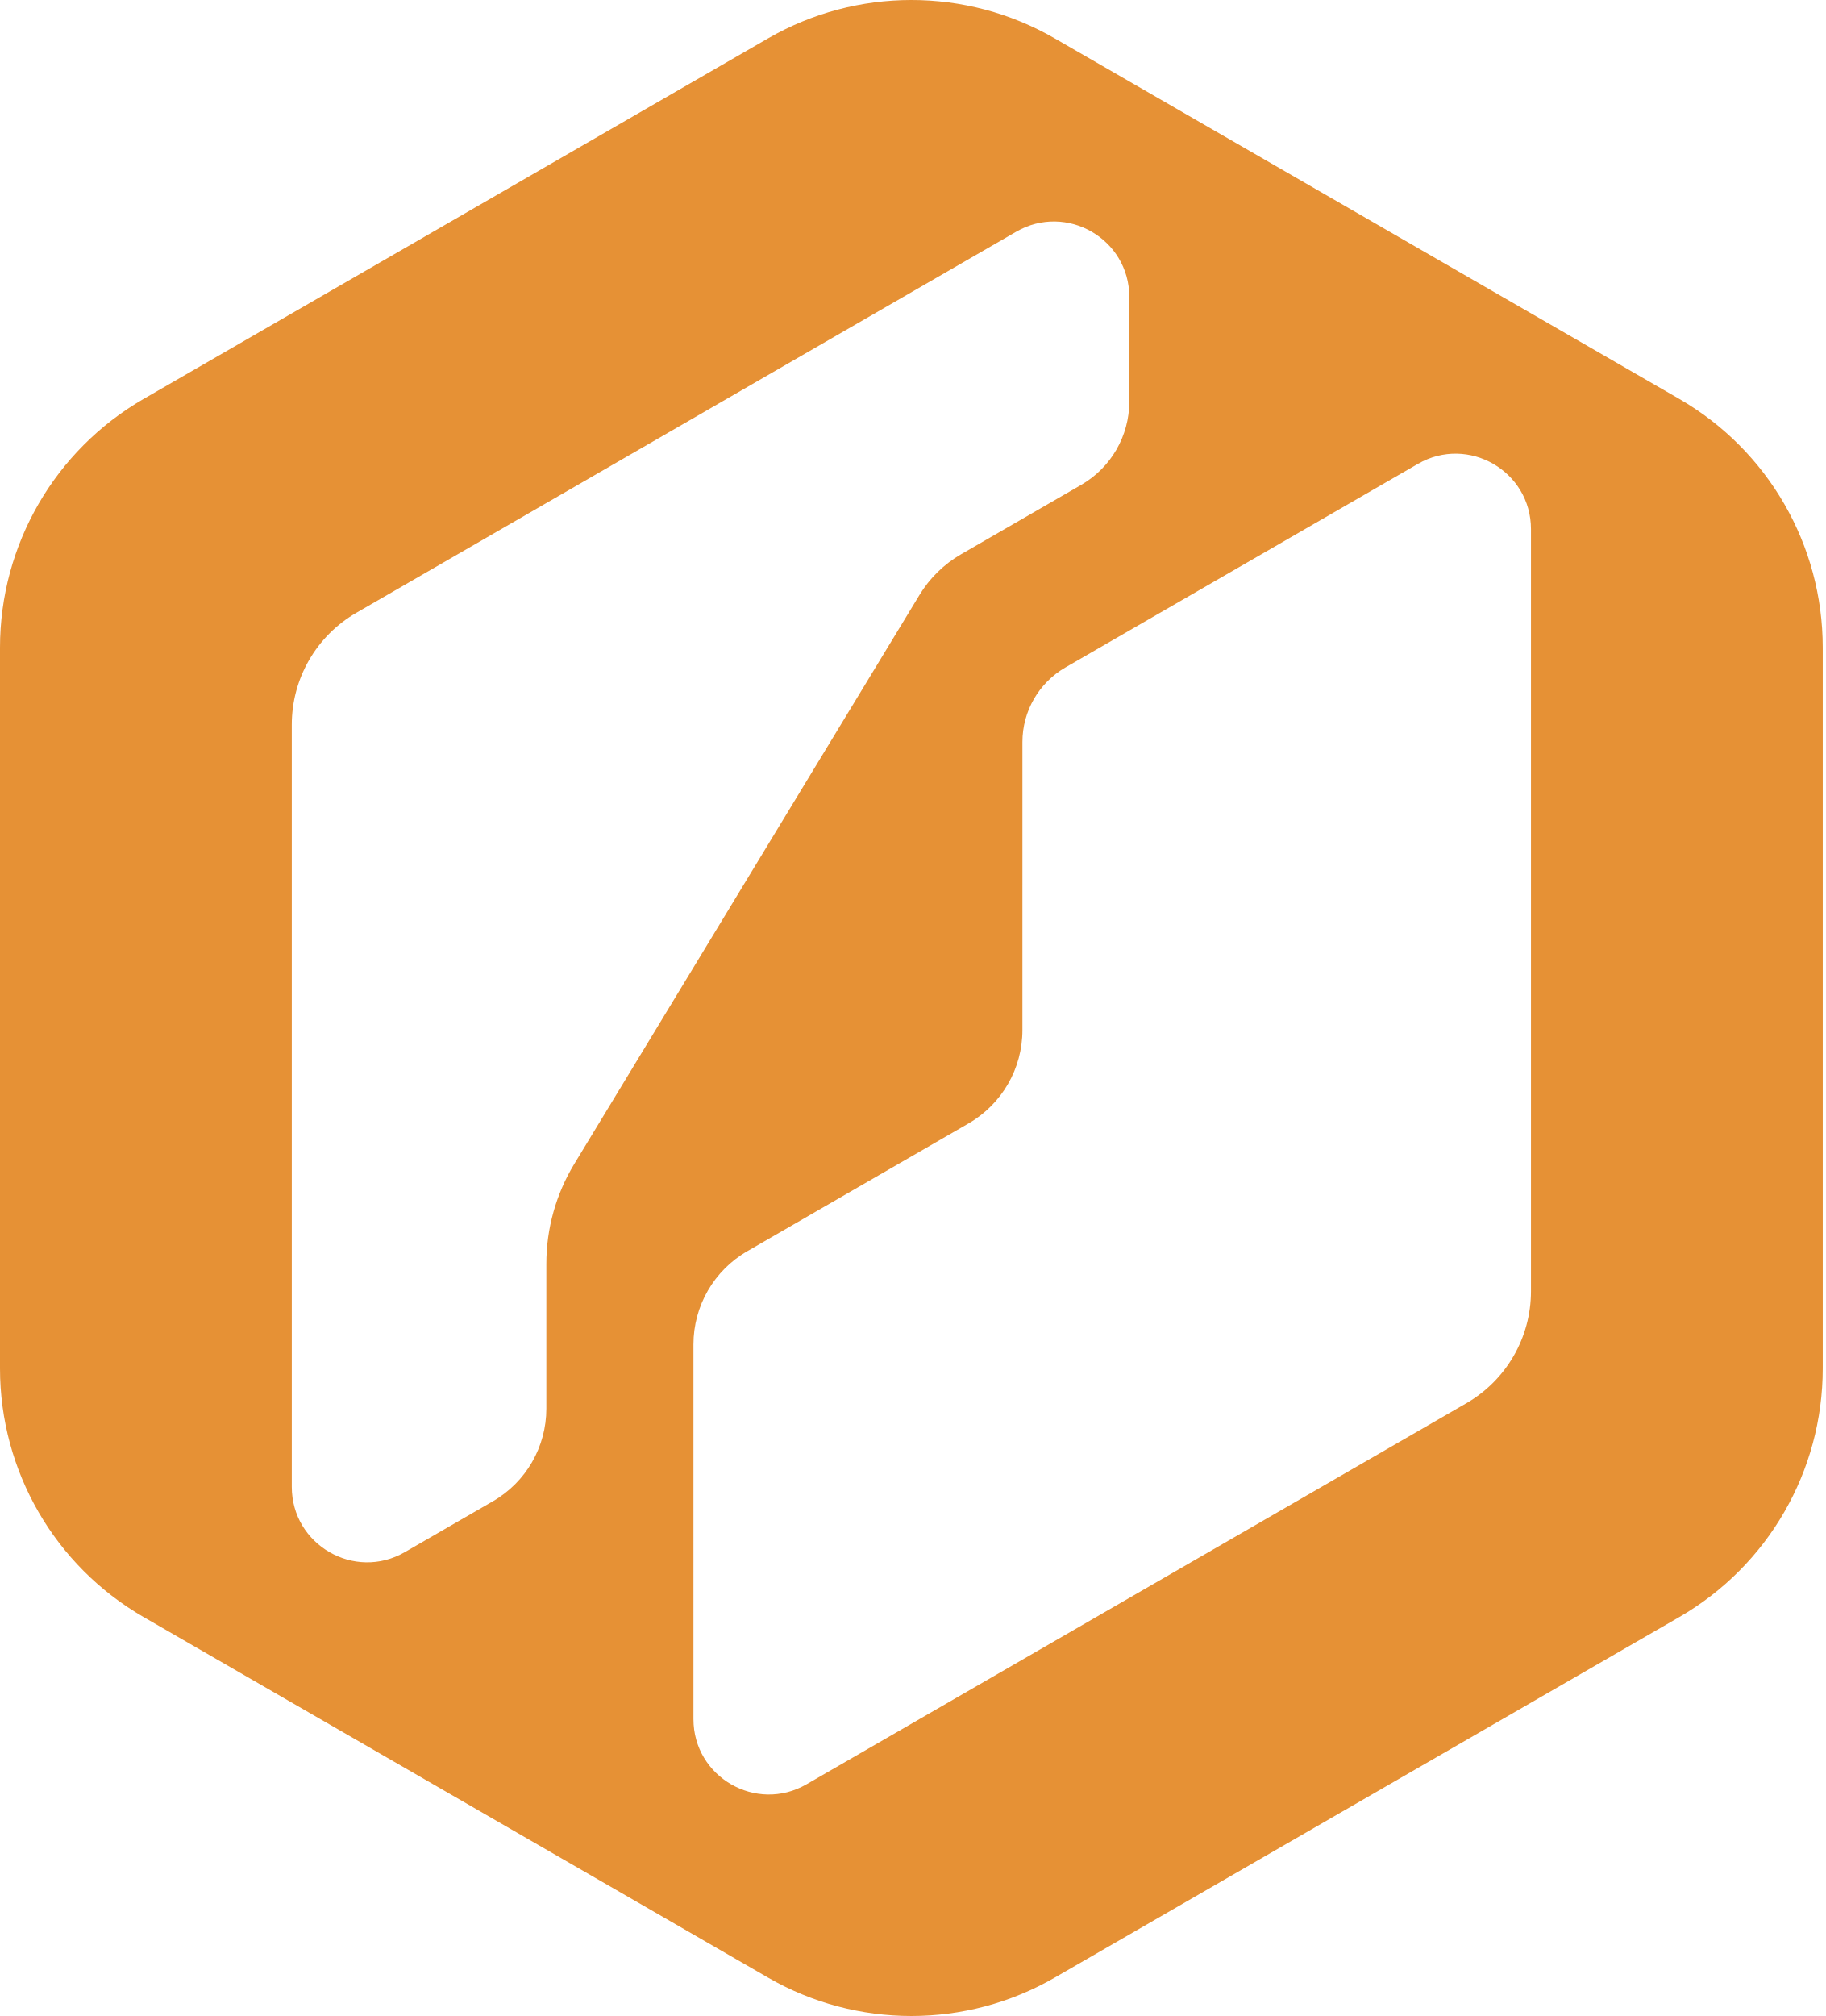
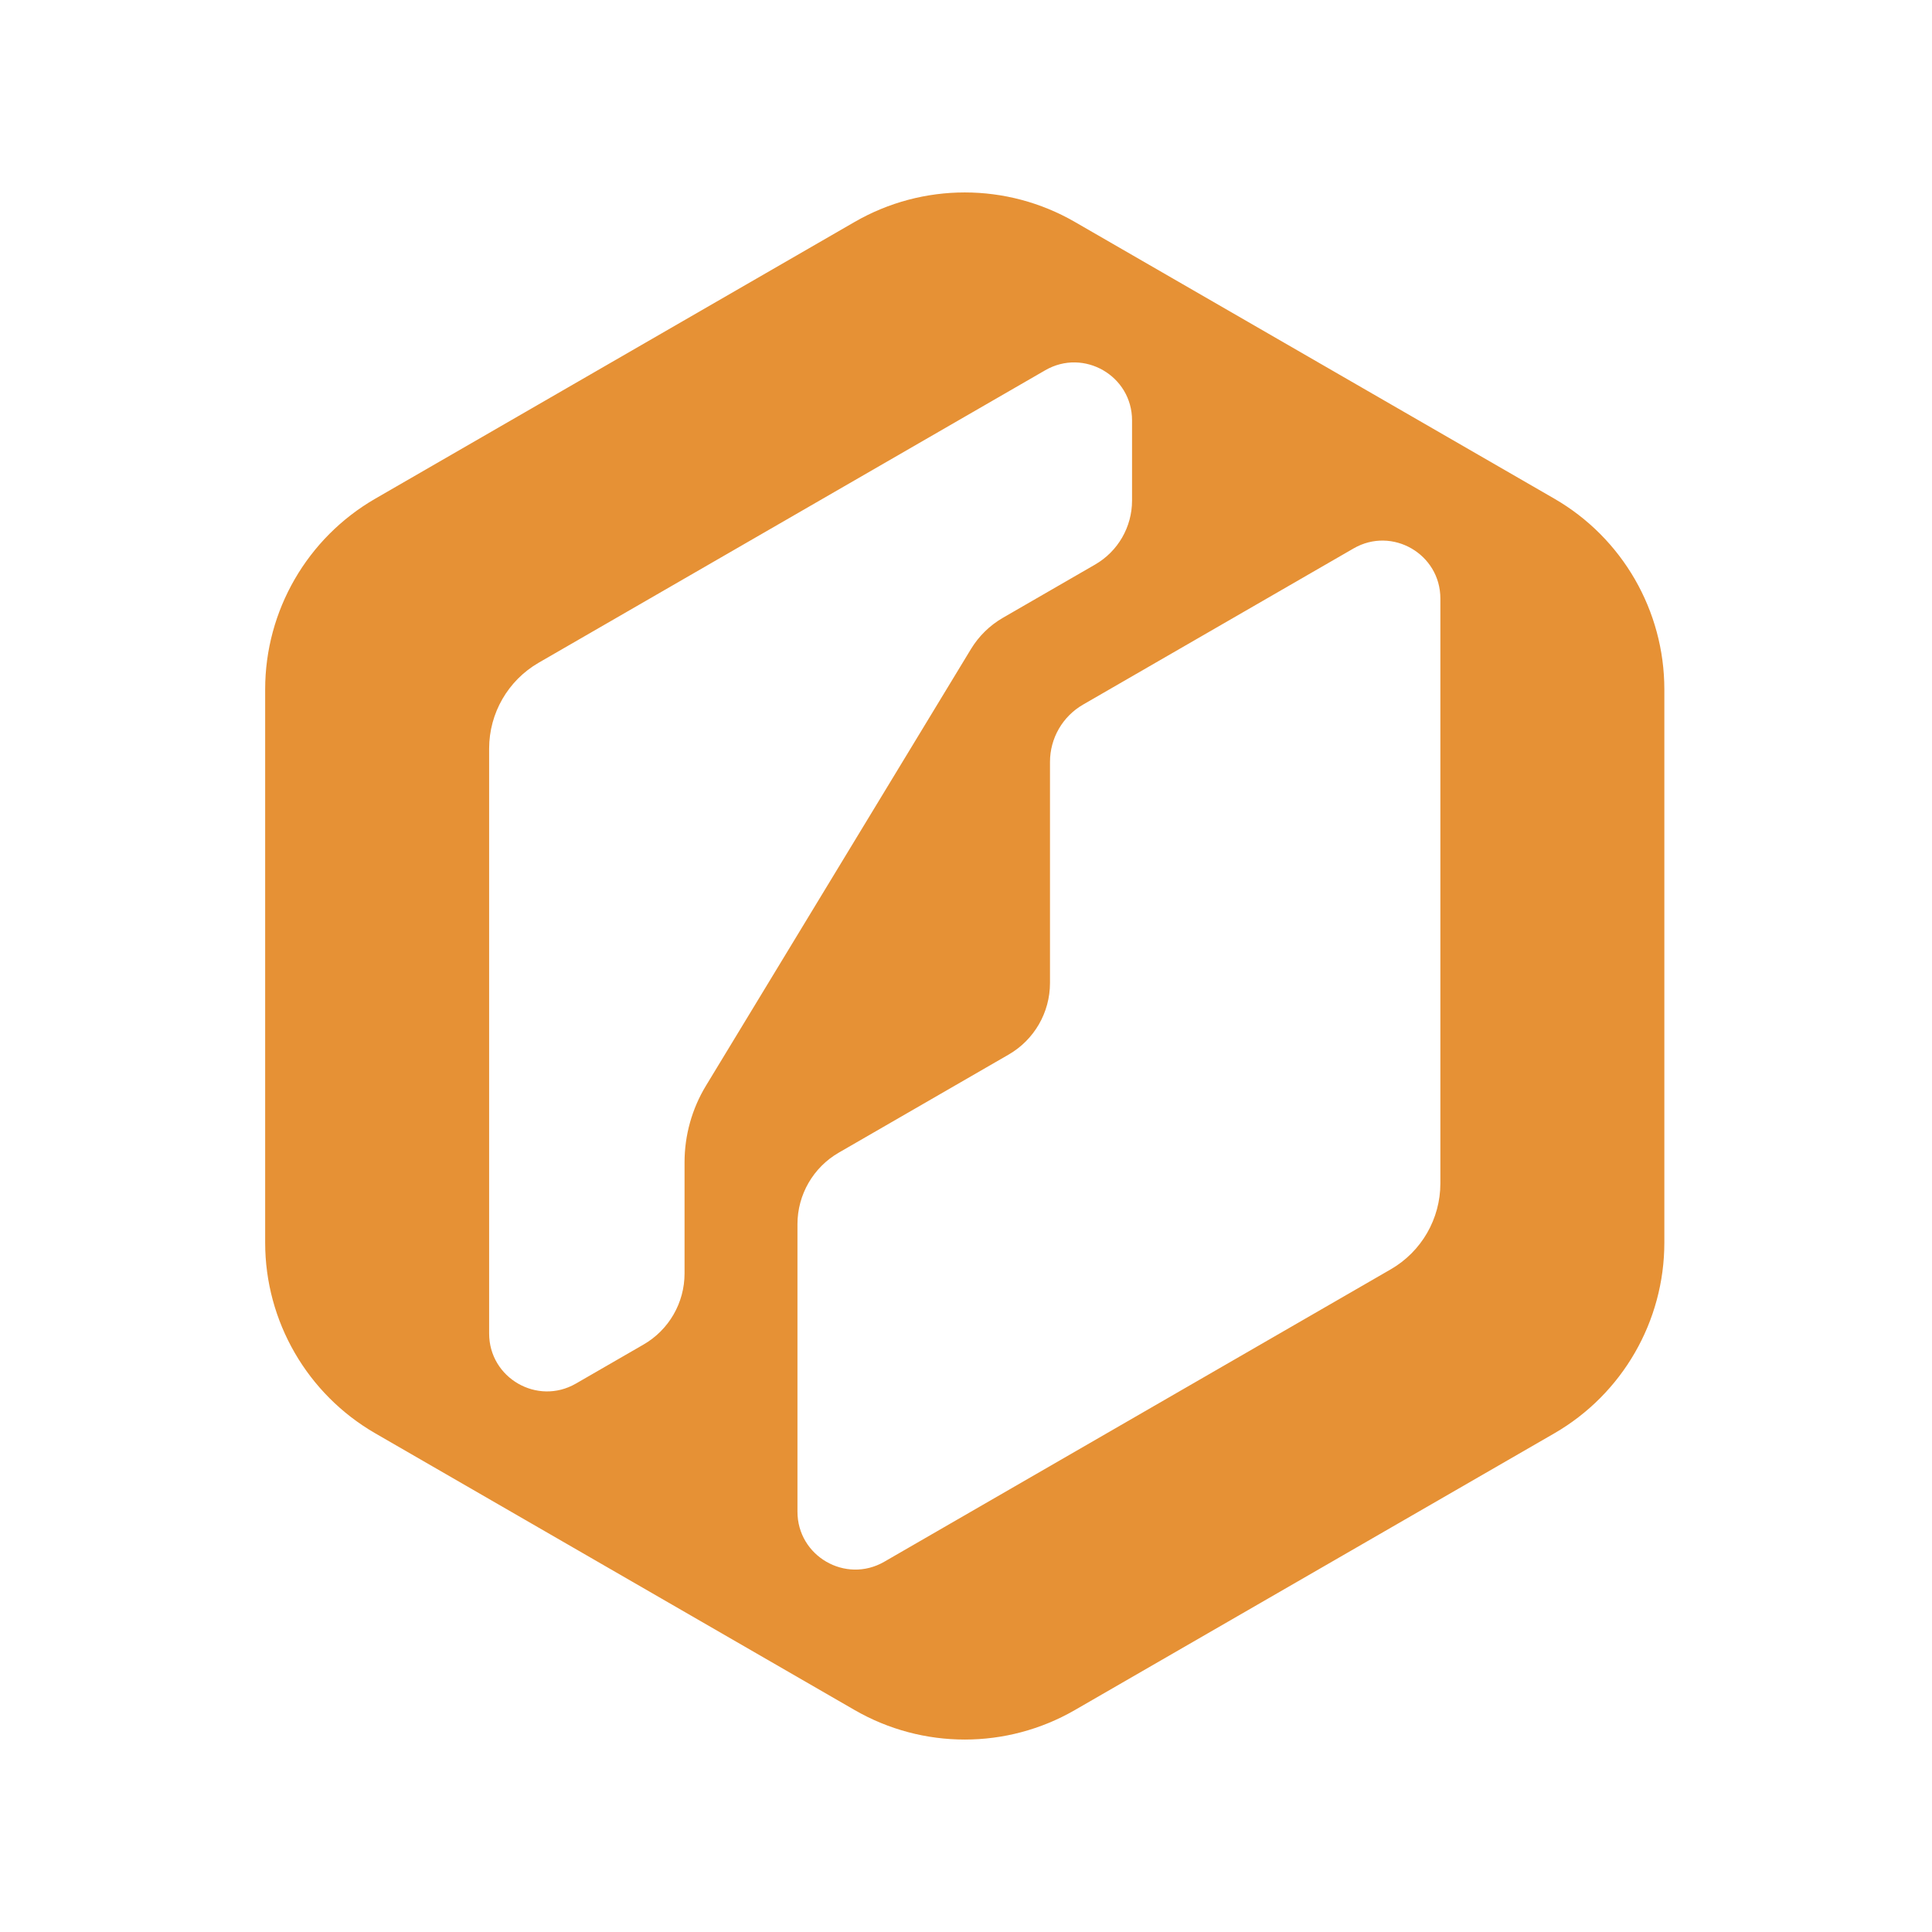
- <svg xmlns="http://www.w3.org/2000/svg" width="453" height="500" viewBox="0 0 453 500" fill="none">
-   <path fill-rule="evenodd" clip-rule="evenodd" d="M190.522 9.526C212.537 -3.177 239.658 -3.174 261.673 9.526L416.621 98.954C438.639 111.67 452.194 135.176 452.194 160.606V339.393C452.194 364.822 438.639 388.329 416.621 401.045L261.673 490.472C239.658 503.176 212.54 503.176 190.522 490.472L35.608 401.045C13.579 388.332 0.002 364.829 0 339.393V160.606C4.52108e-05 135.17 13.579 111.67 35.608 98.954L190.522 9.526ZM379.809 131.239C379.809 116.846 364.228 107.85 351.764 115.047L264.329 165.525C257.718 169.342 253.645 176.396 253.645 184.031L253.644 255.489C253.644 265.032 248.553 273.85 240.289 278.621L185.386 310.32C177.122 315.091 172.031 323.909 172.031 333.452L172.032 426.346C172.032 440.739 187.614 449.735 200.078 442.539L363.783 348.024C373.7 342.298 379.809 331.716 379.809 320.265V131.239ZM280.163 73.653C280.162 59.261 264.582 50.265 252.117 57.461L88.411 151.977C78.494 157.703 72.385 168.284 72.385 179.736V368.762C72.385 383.155 87.965 392.151 100.43 384.955L122.283 372.339C130.486 367.603 135.539 358.85 135.539 349.378V313.441C135.539 304.709 137.934 296.145 142.464 288.681L228.096 147.579C230.64 143.388 234.199 139.904 238.446 137.453L268.232 120.256C275.615 115.993 280.163 108.115 280.163 99.59V73.653Z" fill="#E69135" />
+ <svg xmlns="http://www.w3.org/2000/svg" width="512" height="512" viewBox="0 0 512 512" fill="none">
+   <g transform="translate(256 256) scale(0.82) translate(-226.5 -250)">
+     <path fill-rule="evenodd" clip-rule="evenodd" d="M190.522 9.526C212.537 -3.177 239.658 -3.174 261.673 9.526L416.621 98.954C438.639 111.67 452.194 135.176 452.194 160.606V339.393C452.194 364.822 438.639 388.329 416.621 401.045L261.673 490.472C239.658 503.176 212.54 503.176 190.522 490.472L35.608 401.045C13.579 388.332 0.002 364.829 0 339.393V160.606C4.52108e-05 135.17 13.579 111.67 35.608 98.954L190.522 9.526ZM379.809 131.239C379.809 116.846 364.228 107.85 351.764 115.047L264.329 165.525C257.718 169.342 253.645 176.396 253.645 184.031L253.644 255.489C253.644 265.032 248.553 273.85 240.289 278.621L185.386 310.32C177.122 315.091 172.031 323.909 172.031 333.452L172.032 426.346C172.032 440.739 187.614 449.735 200.078 442.539L363.783 348.024C373.7 342.298 379.809 331.716 379.809 320.265V131.239ZM280.163 73.653C280.162 59.261 264.582 50.265 252.117 57.461L88.411 151.977C78.494 157.703 72.385 168.284 72.385 179.736V368.762C72.385 383.155 87.965 392.151 100.43 384.955L122.283 372.339C130.486 367.603 135.539 358.85 135.539 349.378V313.441C135.539 304.709 137.934 296.145 142.464 288.681L228.096 147.579C230.64 143.388 234.199 139.904 238.446 137.453L268.232 120.256C275.615 115.993 280.163 108.115 280.163 99.59V73.653Z" fill="#E69135" />
+   </g>
</svg>
